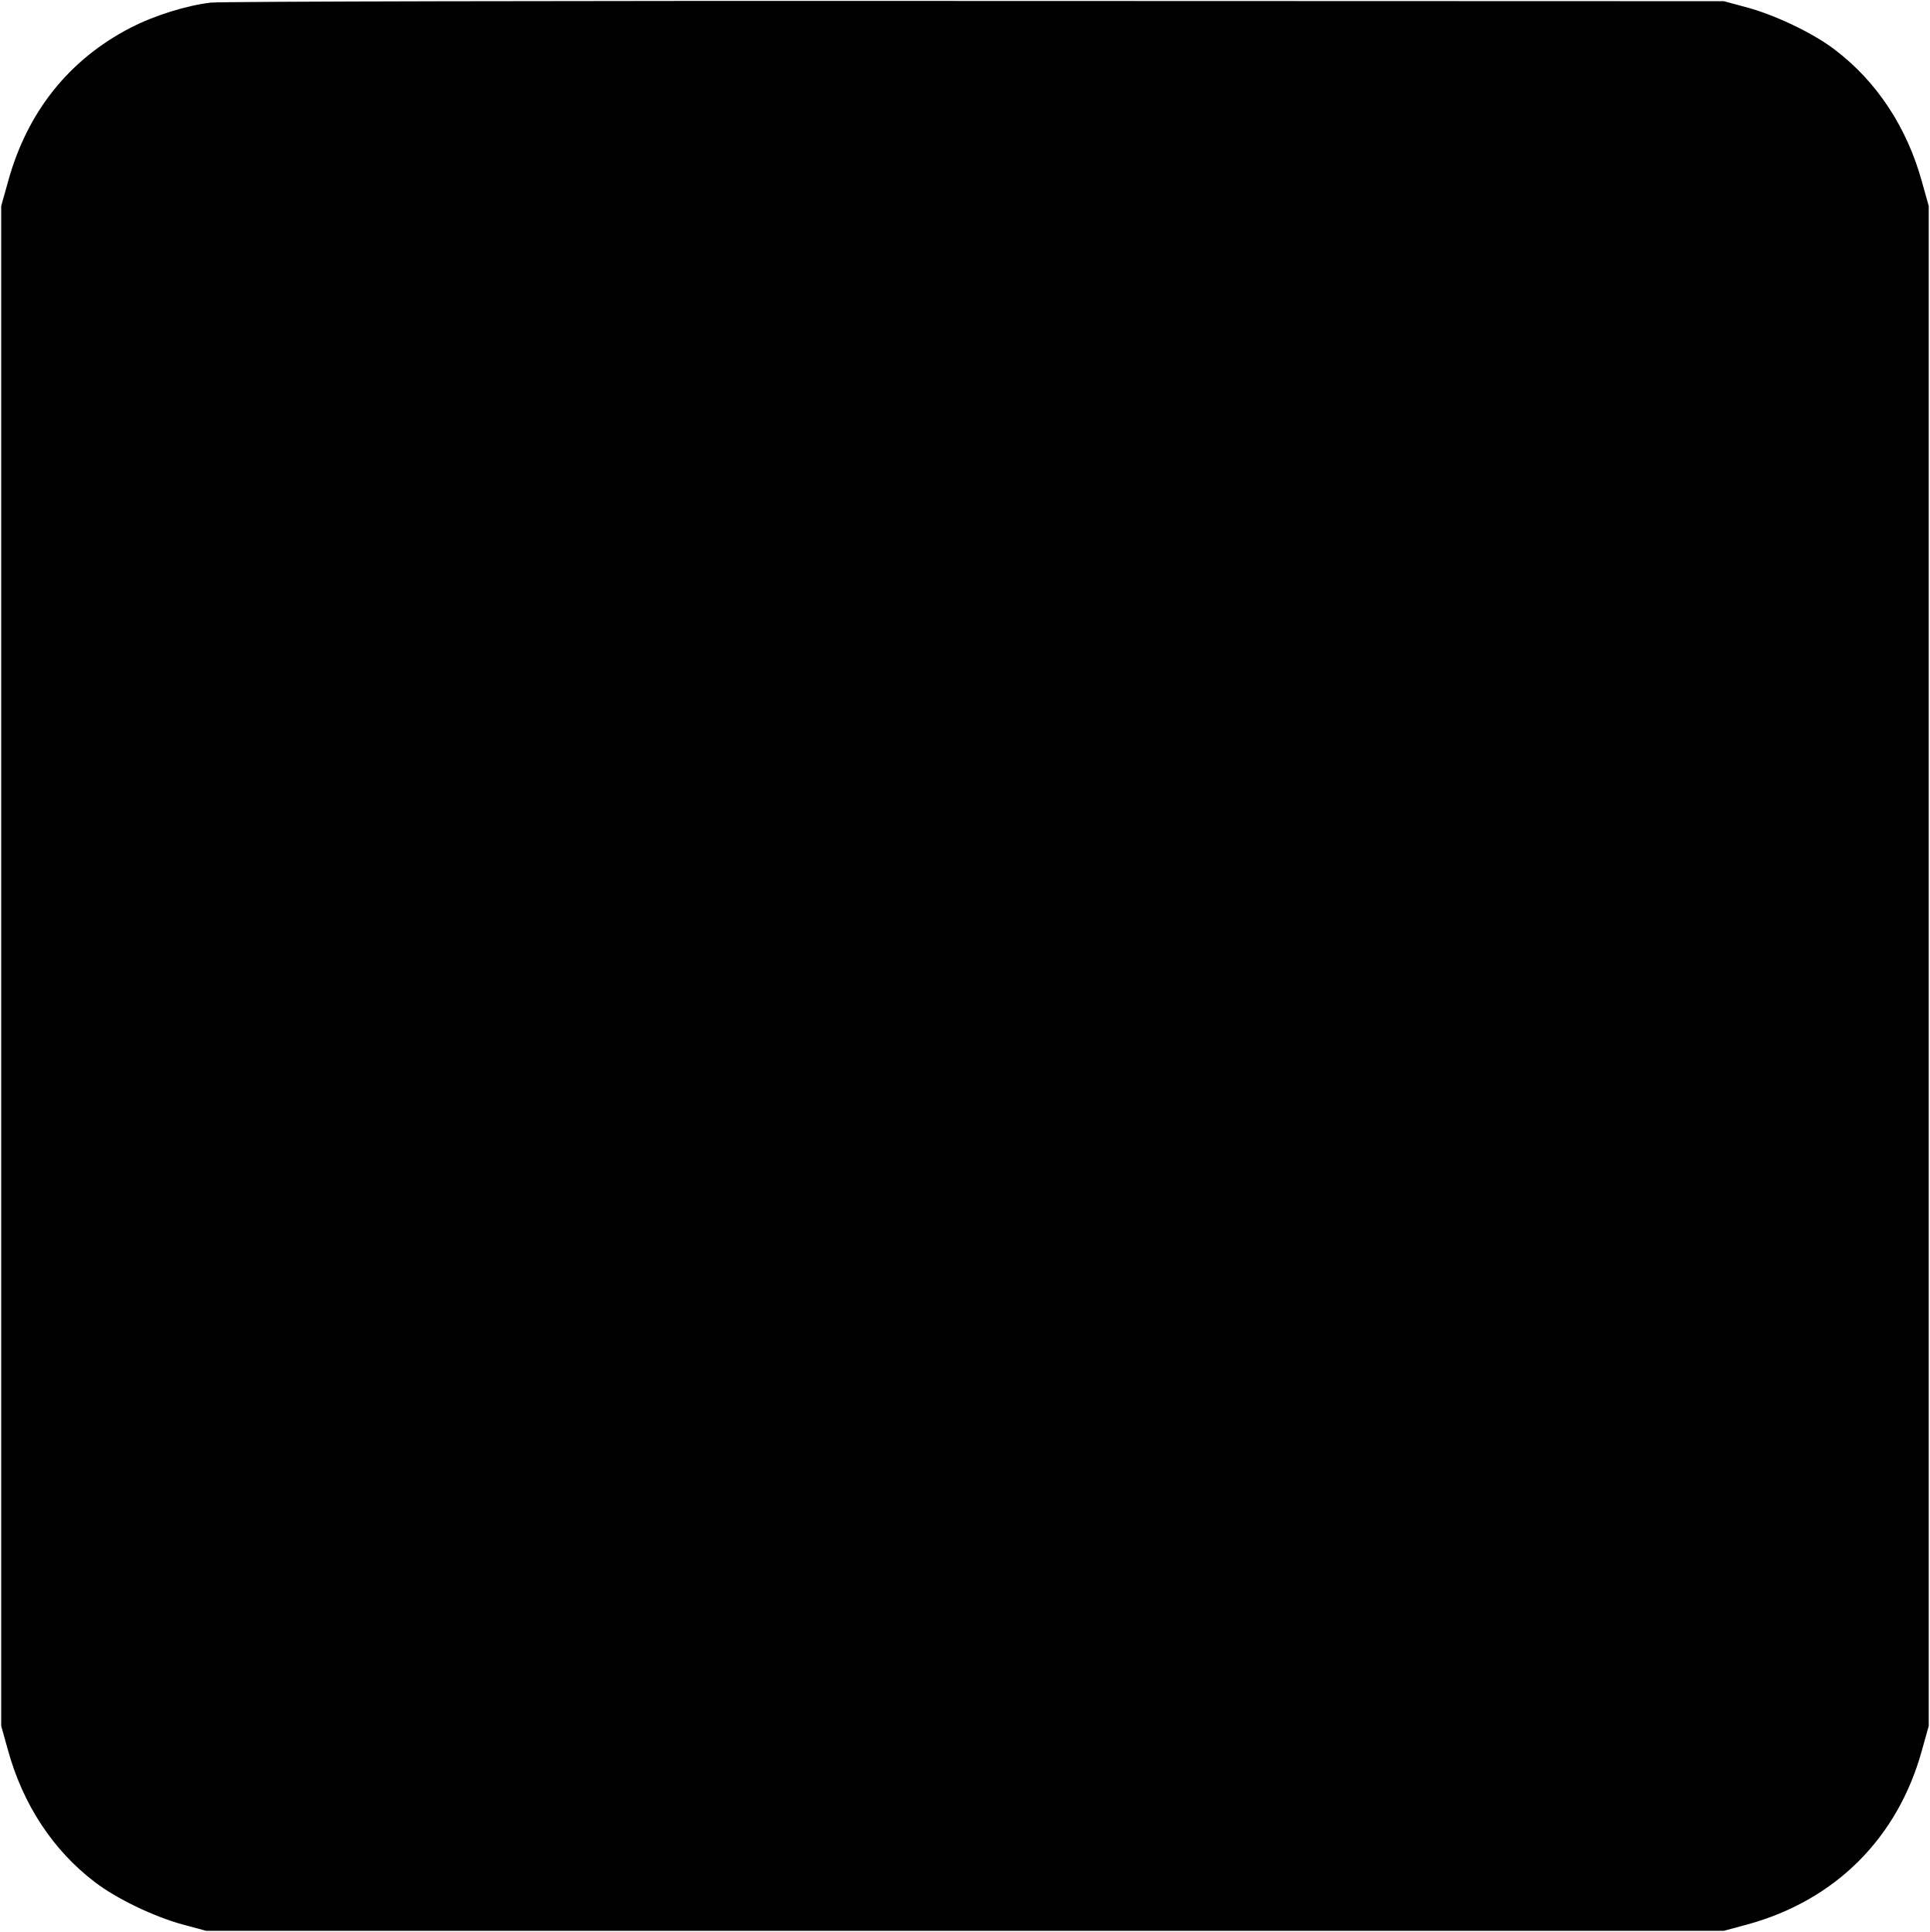
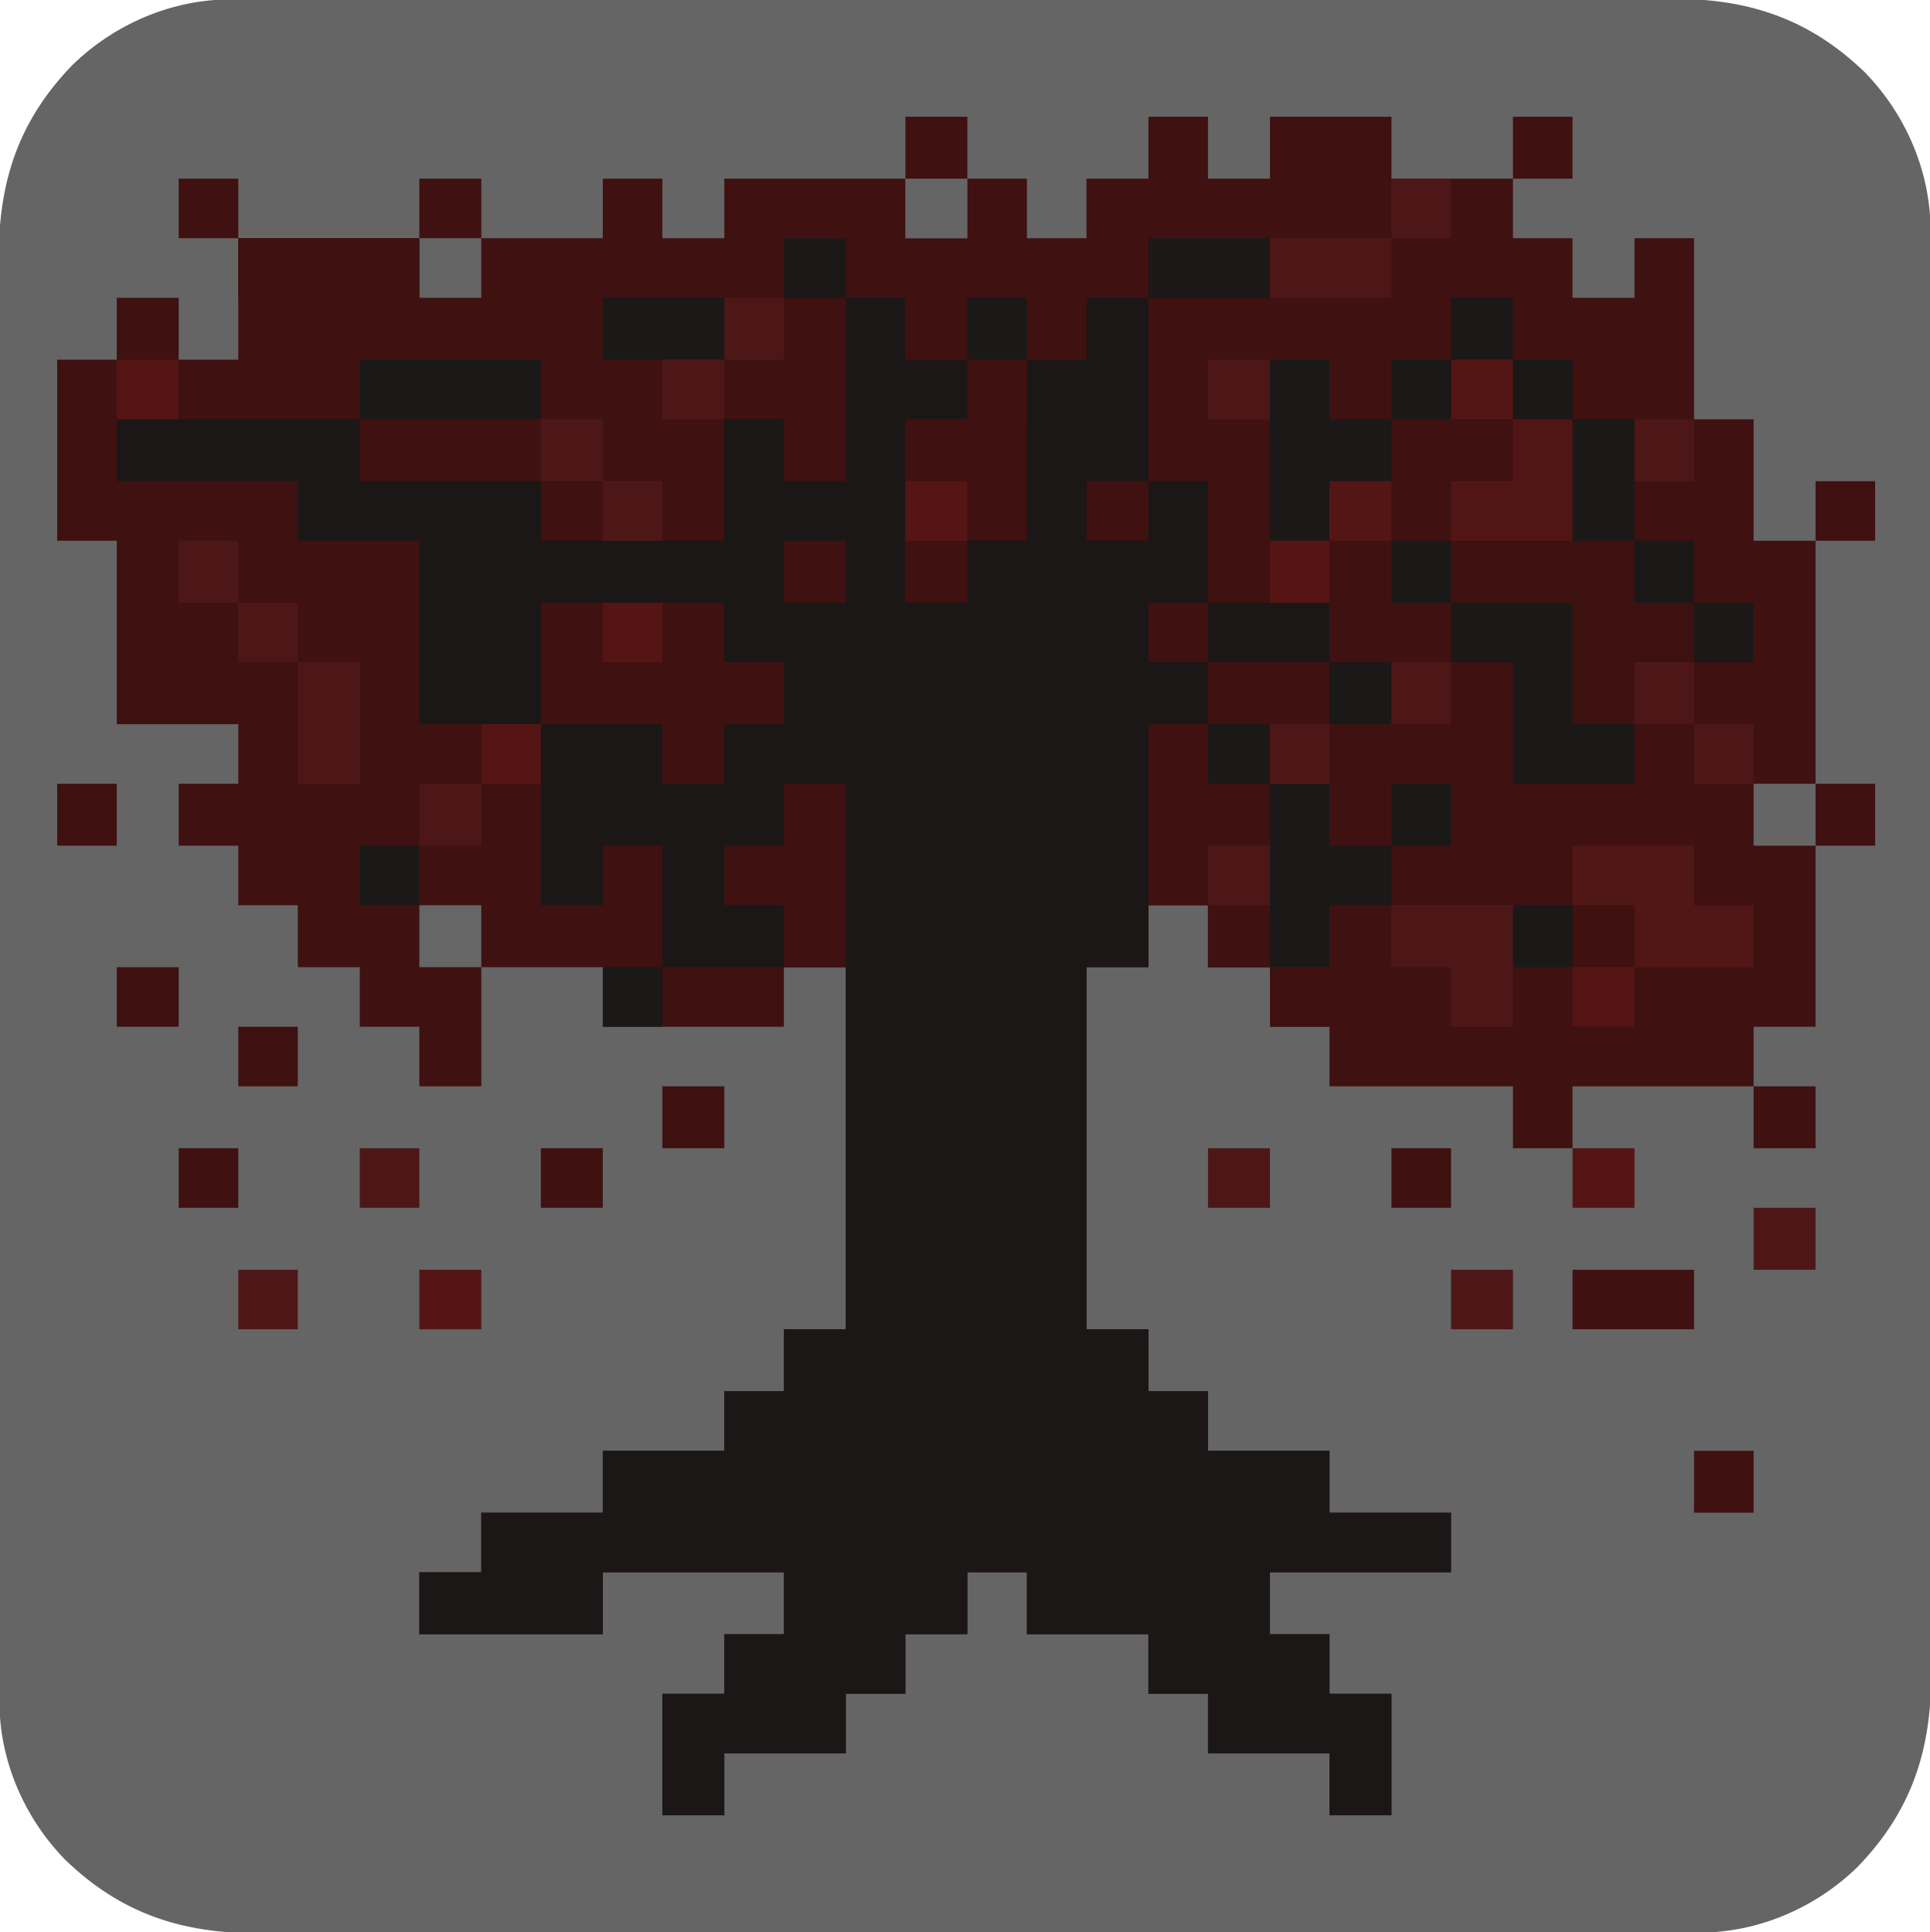
- <svg xmlns="http://www.w3.org/2000/svg" version="1.0" width="810pt" height="811pt" viewBox="0 0 810 811" preserveAspectRatio="xMidYMid meet">
-   <g transform="translate(0,811) scale(0.1,-0.1)" fill="#000000" stroke="none">
-     <path d="M885 8099 c-103 -12 -237 -54 -336 -105 -260 -134 -436 -355 -516 -649 l-28 -100 0 -3190 0 -3190 28 -100 c63 -230 190 -423 367 -557 89 -68 245 -143 365 -176 l100 -27 3185 0 3185 0 100 27 c368 101 631 363 732 733 l28 100 0 3190 0 3190 -28 100 c-63 230 -190 423 -367 557 -89 68 -245 143 -365 176 l-100 27 -3140 1 c-1727 1 -3171 -2 -3210 -7z" />
-   </g>
+ <svg xmlns="http://www.w3.org/2000/svg" version="1.1" width="810" height="811">
+   <path d="M0 0 C1.084 -0.004 2.167 -0.007 3.284 -0.011 C6.91 -0.02 10.536 -0.015 14.162 -0.01 C16.79 -0.014 19.418 -0.018 22.047 -0.024 C27.758 -0.034 33.47 -0.037 39.182 -0.035 C47.676 -0.032 56.17 -0.04 64.664 -0.051 C80.719 -0.07 96.774 -0.076 112.829 -0.077 C125.23 -0.078 137.631 -0.082 150.032 -0.088 C153.603 -0.09 157.174 -0.092 160.746 -0.094 C161.633 -0.094 162.521 -0.094 163.436 -0.095 C188.407 -0.107 213.378 -0.115 238.348 -0.114 C239.29 -0.114 240.231 -0.114 241.201 -0.114 C245.971 -0.114 250.742 -0.114 255.512 -0.114 C256.934 -0.114 256.934 -0.114 258.384 -0.113 C260.299 -0.113 262.215 -0.113 264.131 -0.113 C293.933 -0.112 323.735 -0.127 353.537 -0.154 C387.03 -0.185 420.524 -0.202 454.017 -0.2 C457.591 -0.2 461.164 -0.2 464.737 -0.2 C465.617 -0.2 466.497 -0.2 467.404 -0.2 C481.546 -0.2 495.689 -0.213 509.831 -0.23 C524.053 -0.247 538.274 -0.249 552.495 -0.236 C560.937 -0.228 569.378 -0.232 577.82 -0.252 C583.468 -0.264 589.116 -0.261 594.764 -0.247 C597.976 -0.239 601.188 -0.24 604.4 -0.254 C636.448 -0.385 662.152 7.978 685.541 30.632 C702.857 48.386 713.213 72.599 713.11 97.42 C713.114 98.505 713.117 99.59 713.121 100.709 C713.13 104.341 713.125 107.972 713.121 111.604 C713.124 114.237 713.129 116.869 713.134 119.501 C713.145 125.222 713.147 130.943 713.145 136.663 C713.142 145.171 713.151 153.678 713.161 162.186 C713.18 178.266 713.186 194.347 713.187 210.427 C713.188 222.847 713.192 235.268 713.199 247.688 C713.2 251.265 713.202 254.842 713.204 258.419 C713.205 259.753 713.205 259.753 713.205 261.113 C713.218 286.124 713.226 311.134 713.225 336.144 C713.225 337.086 713.225 338.029 713.225 339 C713.224 343.779 713.224 348.557 713.224 353.335 C713.224 354.758 713.224 354.758 713.224 356.21 C713.224 358.129 713.224 360.048 713.224 361.967 C713.222 391.816 713.237 421.665 713.265 451.514 C713.295 485.06 713.313 518.606 713.311 552.152 C713.311 555.731 713.311 559.31 713.311 562.889 C713.31 564.211 713.31 564.211 713.31 565.56 C713.31 579.725 713.323 593.89 713.34 608.054 C713.357 622.298 713.359 636.542 713.346 650.785 C713.339 659.24 713.342 667.695 713.362 676.15 C713.374 681.807 713.371 687.464 713.357 693.121 C713.349 696.338 713.35 699.555 713.364 702.772 C713.495 734.835 705.144 760.544 682.478 783.945 C664.73 801.255 640.52 811.617 615.706 811.515 C614.623 811.518 613.539 811.522 612.423 811.525 C608.796 811.534 605.17 811.53 601.544 811.525 C598.916 811.528 596.288 811.533 593.66 811.538 C587.948 811.549 582.236 811.552 576.524 811.55 C568.03 811.546 559.536 811.555 551.042 811.565 C534.987 811.585 518.932 811.59 502.877 811.591 C490.476 811.592 478.075 811.596 465.674 811.603 C462.103 811.605 458.532 811.606 454.961 811.608 C454.073 811.609 453.185 811.609 452.27 811.609 C427.299 811.622 402.329 811.63 377.358 811.629 C376.417 811.629 375.475 811.629 374.506 811.629 C369.735 811.629 364.964 811.628 360.194 811.628 C358.773 811.628 358.773 811.628 357.323 811.628 C355.407 811.628 353.491 811.628 351.575 811.628 C321.773 811.627 291.971 811.642 262.169 811.669 C228.676 811.7 195.182 811.717 161.689 811.715 C158.116 811.715 154.542 811.715 150.969 811.715 C150.089 811.715 149.209 811.715 148.303 811.715 C134.16 811.715 120.017 811.727 105.875 811.745 C91.654 811.761 77.432 811.763 63.211 811.75 C54.77 811.743 46.328 811.747 37.887 811.766 C32.239 811.778 26.59 811.776 20.942 811.761 C17.73 811.754 14.519 811.754 11.307 811.768 C-20.742 811.899 -46.446 803.536 -69.834 780.882 C-87.151 763.128 -97.507 738.916 -97.404 714.095 C-97.408 713.009 -97.411 711.924 -97.415 710.806 C-97.424 707.174 -97.419 703.542 -97.414 699.91 C-97.418 697.278 -97.423 694.646 -97.428 692.013 C-97.438 686.293 -97.441 680.572 -97.439 674.851 C-97.436 666.344 -97.444 657.836 -97.455 649.329 C-97.474 633.248 -97.48 617.168 -97.481 601.088 C-97.482 588.667 -97.486 576.247 -97.492 563.826 C-97.494 560.249 -97.496 556.673 -97.498 553.096 C-97.498 552.206 -97.499 551.317 -97.499 550.401 C-97.511 525.391 -97.519 500.381 -97.518 475.371 C-97.518 474.428 -97.518 473.485 -97.518 472.514 C-97.518 467.736 -97.518 462.958 -97.518 458.18 C-97.518 456.756 -97.518 456.756 -97.518 455.304 C-97.518 453.385 -97.517 451.466 -97.517 449.547 C-97.516 419.698 -97.531 389.85 -97.558 360.001 C-97.589 326.454 -97.606 292.908 -97.605 259.362 C-97.604 255.783 -97.604 252.204 -97.604 248.625 C-97.604 247.744 -97.604 246.863 -97.604 245.955 C-97.604 231.79 -97.617 217.625 -97.634 203.46 C-97.651 189.216 -97.653 174.973 -97.64 160.729 C-97.633 152.274 -97.636 143.82 -97.656 135.365 C-97.668 129.708 -97.665 124.051 -97.651 118.393 C-97.643 115.176 -97.644 111.96 -97.658 108.743 C-97.789 76.68 -89.438 50.971 -66.772 27.57 C-49.024 10.26 -24.814 -0.103 0 0 Z " fill="#656565" transform="translate(97.14687,-0.2572689)" />
+   <path d="M0 0 C8.25 0 16.5 0 25 0 C25 8.58 25 17.16 25 26 C33.58 26 42.16 26 51 26 C51 17.42 51 8.84 51 0 C67.83 0 84.66 0 102 0 C102 8.58 102 17.16 102 26 C118.83 26 135.66 26 153 26 C153 34.25 153 42.5 153 51 C161.25 51 169.5 51 178 51 C178 59.25 178 67.5 178 76 C186.58 76 195.16 76 204 76 C204 67.75 204 59.5 204 51 C212.25 51 220.5 51 229 51 C229 76.08 229 101.16 229 127 C237.25 127 245.5 127 254 127 C254 143.83 254 160.66 254 178 C262.58 178 271.16 178 280 178 C280 211.66 280 245.32 280 280 C271.42 280 262.84 280 254 280 C254 288.58 254 297.16 254 306 C262.58 306 271.16 306 280 306 C280 331.08 280 356.16 280 382 C271.42 382 262.84 382 254 382 C254 390.25 254 398.5 254 407 C228.92 407 203.84 407 178 407 C178 415.58 178 424.16 178 433 C169.75 433 161.5 433 153 433 C153 424.42 153 415.84 153 407 C127.59 407 102.18 407 76 407 C76 398.75 76 390.5 76 382 C67.75 382 59.5 382 51 382 C51 373.75 51 365.5 51 357 C42.42 357 33.84 357 25 357 C25 348.42 25 339.84 25 331 C16.75 331 8.5 331 0 331 C0 339.58 0 348.16 0 357 C-8.58 357 -17.16 357 -26 357 C-26 407.16 -26 457.32 -26 509 C-17.42 509 -8.84 509 0 509 C0 517.58 0 526.16 0 535 C8.25 535 16.5 535 25 535 C25 543.25 25 551.5 25 560 C41.83 560 58.66 560 76 560 C76 568.58 76 577.16 76 586 C92.83 586 109.66 586 127 586 C127 594.25 127 602.5 127 611 C101.92 611 76.84 611 51 611 C51 619.58 51 628.16 51 637 C59.25 637 67.5 637 76 637 C76 645.25 76 653.5 76 662 C84.58 662 93.16 662 102 662 C102 678.83 102 695.66 102 713 C93.42 713 84.84 713 76 713 C76 704.42 76 695.84 76 687 C59.17 687 42.34 687 25 687 C25 678.75 25 670.5 25 662 C16.75 662 8.5 662 0 662 C0 653.75 0 645.5 0 637 C-16.83 637 -33.66 637 -51 637 C-51 628.42 -51 619.84 -51 611 C-59.25 611 -67.5 611 -76 611 C-76 619.58 -76 628.16 -76 637 C-84.58 637 -93.16 637 -102 637 C-102 645.25 -102 653.5 -102 662 C-110.25 662 -118.5 662 -127 662 C-127 670.25 -127 678.5 -127 687 C-143.83 687 -160.66 687 -178 687 C-178 695.58 -178 704.16 -178 713 C-186.58 713 -195.16 713 -204 713 C-204 696.17 -204 679.34 -204 662 C-195.42 662 -186.84 662 -178 662 C-178 653.75 -178 645.5 -178 637 C-169.75 637 -161.5 637 -153 637 C-153 628.42 -153 619.84 -153 611 C-178.08 611 -203.16 611 -229 611 C-229 619.58 -229 628.16 -229 637 C-254.41 637 -279.82 637 -306 637 C-306 628.42 -306 619.84 -306 611 C-297.42 611 -288.84 611 -280 611 C-280 602.75 -280 594.5 -280 586 C-263.17 586 -246.34 586 -229 586 C-229 577.42 -229 568.84 -229 560 C-212.17 560 -195.34 560 -178 560 C-178 551.75 -178 543.5 -178 535 C-169.75 535 -161.5 535 -153 535 C-153 526.42 -153 517.84 -153 509 C-144.42 509 -135.84 509 -127 509 C-127 458.84 -127 408.68 -127 357 C-135.58 357 -144.16 357 -153 357 C-153 365.25 -153 373.5 -153 382 C-178.08 382 -203.16 382 -229 382 C-229 373.75 -229 365.5 -229 357 C-245.83 357 -262.66 357 -280 357 C-280 373.5 -280 390 -280 407 C-288.58 407 -297.16 407 -306 407 C-306 398.75 -306 390.5 -306 382 C-314.25 382 -322.5 382 -331 382 C-331 373.75 -331 365.5 -331 357 C-339.58 357 -348.16 357 -357 357 C-357 348.42 -357 339.84 -357 331 C-365.25 331 -373.5 331 -382 331 C-382 322.75 -382 314.5 -382 306 C-390.25 306 -398.5 306 -407 306 C-407 297.42 -407 288.84 -407 280 C-398.75 280 -390.5 280 -382 280 C-382 271.75 -382 263.5 -382 255 C-398.83 255 -415.66 255 -433 255 C-433 229.59 -433 204.18 -433 178 C-441.25 178 -449.5 178 -458 178 C-458 152.92 -458 127.84 -458 102 C-449.75 102 -441.5 102 -433 102 C-433 93.42 -433 84.84 -433 76 C-424.42 76 -415.84 76 -407 76 C-407 84.58 -407 93.16 -407 102 C-398.75 102 -390.5 102 -382 102 C-382 85.17 -382 68.34 -382 51 C-356.92 51 -331.84 51 -306 51 C-306 59.25 -306 67.5 -306 76 C-297.42 76 -288.84 76 -280 76 C-280 67.75 -280 59.5 -280 51 C-263.17 51 -246.34 51 -229 51 C-229 42.75 -229 34.5 -229 26 C-220.75 26 -212.5 26 -204 26 C-204 34.25 -204 42.5 -204 51 C-195.42 51 -186.84 51 -178 51 C-178 42.75 -178 34.5 -178 26 C-152.92 26 -127.84 26 -102 26 C-102 34.25 -102 42.5 -102 51 C-93.42 51 -84.84 51 -76 51 C-76 42.75 -76 34.5 -76 26 C-67.75 26 -59.5 26 -51 26 C-51 34.25 -51 42.5 -51 51 C-42.75 51 -34.5 51 -26 51 C-26 42.75 -26 34.5 -26 26 C-17.42 26 -8.84 26 0 26 C0 17.42 0 8.84 0 0 Z " fill="#3F1111" transform="translate(482,49)" />
+   <path d="M0 0 C8.25 0 16.5 0 25 0 C25 8.58 25 17.16 25 26 C33.58 26 42.16 26 51 26 C51 34.25 51 42.5 51 51 C42.42 51 33.84 51 25 51 C25 76.41 25 101.82 25 128 C33.58 128 42.16 128 51 128 C51 119.42 51 110.84 51 102 C59.25 102 67.5 102 76 102 C76 76.92 76 51.84 76 26 C84.25 26 92.5 26 101 26 C101 17.42 101 8.84 101 0 C109.58 0 118.16 0 127 0 C127 25.41 127 50.82 127 77 C135.25 77 143.5 77 152 77 C152 93.83 152 110.66 152 128 C168.83 128 185.66 128 203 128 C203 136.25 203 144.5 203 153 C186.17 153 169.34 153 152 153 C152 161.58 152 170.16 152 179 C143.75 179 135.5 179 127 179 C127 212.66 127 246.32 127 281 C118.42 281 109.84 281 101 281 C101 331.16 101 381.32 101 433 C109.58 433 118.16 433 127 433 C127 441.58 127 450.16 127 459 C135.25 459 143.5 459 152 459 C152 467.25 152 475.5 152 484 C168.83 484 185.66 484 203 484 C203 492.58 203 501.16 203 510 C219.83 510 236.66 510 254 510 C254 518.25 254 526.5 254 535 C228.92 535 203.84 535 178 535 C178 543.58 178 552.16 178 561 C186.25 561 194.5 561 203 561 C203 569.25 203 577.5 203 586 C211.58 586 220.16 586 229 586 C229 602.83 229 619.66 229 637 C220.42 637 211.84 637 203 637 C203 628.42 203 619.84 203 611 C186.17 611 169.34 611 152 611 C152 602.75 152 594.5 152 586 C143.75 586 135.5 586 127 586 C127 577.75 127 569.5 127 561 C110.17 561 93.34 561 76 561 C76 552.42 76 543.84 76 535 C67.75 535 59.5 535 51 535 C51 543.58 51 552.16 51 561 C42.42 561 33.84 561 25 561 C25 569.25 25 577.5 25 586 C16.75 586 8.5 586 0 586 C0 594.25 0 602.5 0 611 C-16.83 611 -33.66 611 -51 611 C-51 619.58 -51 628.16 -51 637 C-59.58 637 -68.16 637 -77 637 C-77 620.17 -77 603.34 -77 586 C-68.42 586 -59.84 586 -51 586 C-51 577.75 -51 569.5 -51 561 C-42.75 561 -34.5 561 -26 561 C-26 552.42 -26 543.84 -26 535 C-51.08 535 -76.16 535 -102 535 C-102 543.58 -102 552.16 -102 561 C-127.41 561 -152.82 561 -179 561 C-179 552.42 -179 543.84 -179 535 C-170.42 535 -161.84 535 -153 535 C-153 526.75 -153 518.5 -153 510 C-136.17 510 -119.34 510 -102 510 C-102 501.42 -102 492.84 -102 484 C-85.17 484 -68.34 484 -51 484 C-51 475.75 -51 467.5 -51 459 C-42.75 459 -34.5 459 -26 459 C-26 450.42 -26 441.84 -26 433 C-17.42 433 -8.84 433 0 433 C0 382.84 0 332.68 0 281 C-25.41 281 -50.82 281 -77 281 C-77 264.17 -77 247.34 -77 230 C-85.25 230 -93.5 230 -102 230 C-102 238.25 -102 246.5 -102 255 C-110.58 255 -119.16 255 -128 255 C-128 229.92 -128 204.84 -128 179 C-144.83 179 -161.66 179 -179 179 C-179 153.59 -179 128.18 -179 102 C-195.83 102 -212.66 102 -230 102 C-230 93.75 -230 85.5 -230 77 C-255.08 77 -280.16 77 -306 77 C-306 68.42 -306 59.84 -306 51 C-272.34 51 -238.68 51 -204 51 C-204 59.58 -204 68.16 -204 77 C-178.92 77 -153.84 77 -128 77 C-128 85.25 -128 93.5 -128 102 C-102.59 102 -77.18 102 -51 102 C-51 85.17 -51 68.34 -51 51 C-42.75 51 -34.5 51 -26 51 C-26 59.58 -26 68.16 -26 77 C-17.42 77 -8.84 77 0 77 C0 51.59 0 26.18 0 0 Z " fill="#1B1717" transform="translate(355,125)" />
+   <path d="M0 0 C8.58 0 17.16 0 26 0 C26 16.83 26 33.66 26 51 C34.25 51 42.5 51 51 51 C51 67.83 51 84.66 51 102 C42.75 102 34.5 102 26 102 C26 118.83 26 135.66 26 153 C9.17 153 -7.66 153 -25 153 C-25 136.17 -25 119.34 -25 102 C-33.58 102 -42.16 102 -51 102 C-51 93.75 -51 85.5 -51 77 C-59.25 77 -67.5 77 -76 77 C-76 68.42 -76 59.84 -76 51 C-50.92 51 -25.84 51 0 51 C0 34.17 0 17.34 0 0 Z " fill="#3E1111" transform="translate(660,176)" />
+   <path d="M0 0 C16.83 0 33.66 0 51 0 C51 8.25 51 16.5 51 25 C59.25 25 67.5 25 76 25 C76 33.58 76 42.16 76 51 C84.58 51 93.16 51 102 51 C102 59.25 102 67.5 102 76 C93.42 76 84.84 76 76 76 C76 84.58 76 93.16 76 102 C59.17 102 42.34 102 25 102 C25 93.42 25 84.84 25 76 C16.75 76 8.5 76 0 76 C0 50.92 0 25.84 0 0 Z " fill="#3F1111" transform="translate(482,304)" />
+   <path d="M0 0 C25.41 0 50.82 0 77 0 C77 8.25 77 16.5 77 25 C85.25 25 93.5 25 102 25 C102 33.58 102 42.16 102 51 C93.75 51 85.5 51 77 51 C77 59.25 77 67.5 77 76 C68.42 76 59.84 76 51 76 C51 67.75 51 59.5 51 51 C34.17 51 17.34 51 0 51 C0 34.17 0 17.34 0 0 Z " fill="#3F1111" transform="translate(227,253)" />
+   <path d="M0 0 C16.83 0 33.66 0 51 0 C51 16.83 51 33.66 51 51 C59.58 51 68.16 51 77 51 C77 59.25 77 67.5 77 76 C60.17 76 43.34 76 26 76 C26 59.17 26 42.34 26 25 C17.42 25 8.84 25 0 25 C0 16.75 0 8.5 0 0 Z " fill="#1B1818" transform="translate(609,253)" />
+   <path d="M0 0 C8.58 0 17.16 0 26 0 C26 25.41 26 50.82 26 77 C17.42 77 8.84 77 0 77 C0 68.42 0 59.84 0 51 C-8.25 51 -16.5 51 -25 51 C-25 42.75 -25 34.5 -25 26 C-16.75 26 -8.5 26 0 26 C0 17.42 0 8.84 0 0 Z " fill="#3F1111" transform="translate(329,329)" />
+   <path d="M0 0 C8.25 0 16.5 0 25 0 C25 8.25 25 16.5 25 25 C33.58 25 42.16 25 51 25 C51 33.58 51 42.16 51 51 C42.42 51 33.84 51 25 51 C25 59.25 25 67.5 25 76 C16.75 76 8.5 76 0 76 C0 50.92 0 25.84 0 0 Z " fill="#1B1818" transform="translate(533,151)" />
+   <path d="M0 0 C16.83 0 33.66 0 51 0 C51 8.25 51 16.5 51 25 C59.25 25 67.5 25 76 25 C76 33.58 76 42.16 76 51 C59.5 51 43 51 26 51 C26 42.42 26 33.84 26 25 C17.42 25 8.84 25 0 25 C0 16.75 0 8.5 0 0 Z " fill="#511616" transform="translate(660,355)" />
+   <path d="M0 0 C8.25 0 16.5 0 25 0 C25 8.58 25 17.16 25 26 C33.58 26 42.16 26 51 26 C51 34.25 51 42.5 51 51 C42.42 51 33.84 51 25 51 C25 59.58 25 68.16 25 77 C16.75 77 8.5 77 0 77 C0 51.59 0 26.18 0 0 Z " fill="#1B1818" transform="translate(533,329)" />
+   <path d="M0 0 C16.83 0 33.66 0 51 0 C51 16.83 51 33.66 51 51 C42.42 51 33.84 51 25 51 C25 42.75 25 34.5 25 26 C16.75 26 8.5 26 0 26 C0 17.42 0 8.84 0 0 Z " fill="#4E1717" transform="translate(584,380)" />
+   <path d="M0 0 C8.25 0 16.5 0 25 0 C25 16.83 25 33.66 25 51 C8.17 51 -8.66 51 -26 51 C-26 42.75 -26 34.5 -26 26 C-17.42 26 -8.84 26 0 26 C0 17.42 0 8.84 0 0 Z " fill="#521515" transform="translate(635,176)" />
+   <path d="M0 0 C25.08 0 50.16 0 76 0 C76 8.25 76 16.5 76 25 C50.92 25 25.84 25 0 25 C0 16.75 0 8.5 0 0 Z " fill="#1B1818" transform="translate(151,151)" />
+   <path d="M0 0 C25.08 0 50.16 0 76 0 C76 8.25 76 16.5 76 25 C50.92 25 25.84 25 0 25 C0 16.75 0 8.5 0 0 Z " fill="#3F1111" transform="translate(100,100)" />
+   <path d="M0 0 C8.58 0 17.16 0 26 0 C26 16.83 26 33.66 26 51 C17.42 51 8.84 51 0 51 C0 34.17 0 17.34 0 0 Z " fill="#3F1111" transform="translate(507,355)" />
+   <path d="M0 0 C8.58 0 17.16 0 26 0 C26 16.83 26 33.66 26 51 C17.42 51 8.84 51 0 51 C0 34.17 0 17.34 0 0 Z " fill="#4E1717" transform="translate(125,278)" />
+   <path d="M0 0 C8.58 0 17.16 0 26 0 C26 16.83 26 33.66 26 51 C17.42 51 8.84 51 0 51 C0 34.17 0 17.34 0 0 Z " fill="#1B1818" transform="translate(660,176)" />
+   <path d="M0 0 C16.83 0 33.66 0 51 0 C51 8.58 51 17.16 51 26 C34.17 26 17.34 26 0 26 C0 17.42 0 8.84 0 0 Z " fill="#1B1818" transform="translate(253,125)" />
+   <path d="M0 0 C8.58 0 17.16 0 26 0 C26 16.83 26 33.66 26 51 C17.42 51 8.84 51 0 51 C0 34.17 0 17.34 0 0 Z " fill="#3F1111" transform="translate(380,49)" />
+   <path d="M0 0 C16.83 0 33.66 0 51 0 C51 8.25 51 16.5 51 25 C34.17 25 17.34 25 0 25 C0 16.75 0 8.5 0 0 Z " fill="#3F1111" transform="translate(660,533)" />
+   <path d="M0 0 C16.83 0 33.66 0 51 0 C51 8.25 51 16.5 51 25 C34.17 25 17.34 25 0 25 C0 16.75 0 8.5 0 0 Z " fill="#4D1717" transform="translate(533,100)" />
+   <path d="M0 0 C16.83 0 33.66 0 51 0 C51 8.25 51 16.5 51 25 C34.17 25 17.34 25 0 25 C0 16.75 0 8.5 0 0 Z " fill="#1B1818" transform="translate(482,100)" />
+   <path d="M0 0 C8.58 0 17.16 0 26 0 C26 8.58 26 17.16 26 26 C17.42 26 8.84 26 0 26 C0 17.42 0 8.84 0 0 Z " fill="#4E1717" transform="translate(736,507)" />
+   <path d="M0 0 C8.58 0 17.16 0 26 0 C26 8.58 26 17.16 26 26 C17.42 26 8.84 26 0 26 C0 17.42 0 8.84 0 0 Z " fill="#3F1111" transform="translate(736,456)" />
+   <path d="M0 0 C8.58 0 17.16 0 26 0 C26 8.58 26 17.16 26 26 C17.42 26 8.84 26 0 26 C0 17.42 0 8.84 0 0 Z " fill="#3F1111" transform="translate(278,456)" />
+   <path d="M0 0 C8.58 0 17.16 0 26 0 C26 8.58 26 17.16 26 26 C17.42 26 8.84 26 0 26 C0 17.42 0 8.84 0 0 Z " fill="#666666" transform="translate(176,380)" />
+   <path d="M0 0 C8.58 0 17.16 0 26 0 C26 8.58 26 17.16 26 26 C17.42 26 8.84 26 0 26 C0 17.42 0 8.84 0 0 Z " fill="#4E1717" transform="translate(176,329)" />
+   <path d="M0 0 C8.58 0 17.16 0 26 0 C26 8.58 26 17.16 26 26 C17.42 26 8.84 26 0 26 C0 17.42 0 8.84 0 0 Z " fill="#1B1818" transform="translate(558,278)" />
+   <path d="M0 0 C8.58 0 17.16 0 26 0 C26 8.58 26 17.16 26 26 C17.42 26 8.84 26 0 26 C0 17.42 0 8.84 0 0 Z " fill="#3F1111" transform="translate(329,227)" />
+   <path d="M0 0 C8.58 0 17.16 0 26 0 C26 8.58 26 17.16 26 26 C17.42 26 8.84 26 0 26 C0 17.42 0 8.84 0 0 Z " fill="#4E1717" transform="translate(227,176)" />
+   <path d="M0 0 C8.58 0 17.16 0 26 0 C26 8.58 26 17.16 26 26 C17.42 26 8.84 26 0 26 C0 17.42 0 8.84 0 0 Z " fill="#1B1818" transform="translate(609,125)" />
+   <path d="M0 0 C8.25 0 16.5 0 25 0 C25 8.58 25 17.16 25 26 C16.75 26 8.5 26 0 26 C0 17.42 0 8.84 0 0 Z " fill="#3F1111" transform="translate(711,609)" />
+   <path d="M0 0 C8.58 0 17.16 0 26 0 C26 8.25 26 16.5 26 25 C17.42 25 8.84 25 0 25 C0 16.75 0 8.5 0 0 Z " fill="#4E1717" transform="translate(609,533)" />
+   <path d="M0 0 C8.58 0 17.16 0 26 0 C26 8.25 26 16.5 26 25 C17.42 25 8.84 25 0 25 C0 16.75 0 8.5 0 0 Z " fill="#551515" transform="translate(176,533)" />
+   <path d="M0 0 C8.58 0 17.16 0 26 0 C26 8.25 26 16.5 26 25 C17.42 25 8.84 25 0 25 C0 16.75 0 8.5 0 0 Z " fill="#551515" transform="translate(660,482)" />
+   <path d="M0 0 C8.58 0 17.16 0 26 0 C26 8.25 26 16.5 26 25 C17.42 25 8.84 25 0 25 C0 16.75 0 8.5 0 0 Z " fill="#4E1717" transform="translate(507,482)" />
+   <path d="M0 0 C8.58 0 17.16 0 26 0 C26 8.25 26 16.5 26 25 C17.42 25 8.84 25 0 25 C0 16.75 0 8.5 0 0 Z " fill="#3F1111" transform="translate(227,482)" />
+   <path d="M0 0 C8.58 0 17.16 0 26 0 C26 8.25 26 16.5 26 25 C17.42 25 8.84 25 0 25 C0 16.75 0 8.5 0 0 Z " fill="#551515" transform="translate(660,406)" />
+   <path d="M0 0 C8.58 0 17.16 0 26 0 C26 8.25 26 16.5 26 25 C17.42 25 8.84 25 0 25 C0 16.75 0 8.5 0 0 Z " fill="#3F1111" transform="translate(49,406)" />
+   <path d="M0 0 C8.25 0 16.5 0 25 0 C25 8.58 25 17.16 25 26 C16.75 26 8.5 26 0 26 C0 17.42 0 8.84 0 0 Z " fill="#1B1818" transform="translate(635,380)" />
+   <path d="M0 0 C8.58 0 17.16 0 26 0 C26 8.25 26 16.5 26 25 C17.42 25 8.84 25 0 25 C0 16.75 0 8.5 0 0 Z " fill="#4E1717" transform="translate(507,355)" />
+   <path d="M0 0 C8.25 0 16.5 0 25 0 C25 8.58 25 17.16 25 26 C16.75 26 8.5 26 0 26 C0 17.42 0 8.84 0 0 Z " fill="#3F1111" transform="translate(762,329)" />
+   <path d="M0 0 C8.25 0 16.5 0 25 0 C25 8.58 25 17.16 25 26 C16.75 26 8.5 26 0 26 C0 17.42 0 8.84 0 0 Z " fill="#1B1818" transform="translate(584,329)" />
+   <path d="M0 0 C8.25 0 16.5 0 25 0 C25 8.58 25 17.16 25 26 C16.75 26 8.5 26 0 26 C0 17.42 0 8.84 0 0 Z " fill="#3F1111" transform="translate(24,329)" />
+   <path d="M0 0 C8.58 0 17.16 0 26 0 C26 8.25 26 16.5 26 25 C17.42 25 8.84 25 0 25 C0 16.75 0 8.5 0 0 Z " fill="#1B1818" transform="translate(507,304)" />
+   <path d="M0 0 C8.25 0 16.5 0 25 0 C25 8.58 25 17.16 25 26 C16.75 26 8.5 26 0 26 C0 17.42 0 8.84 0 0 Z " fill="#4E1717" transform="translate(686,278)" />
+   <path d="M0 0 C8.25 0 16.5 0 25 0 C25 8.58 25 17.16 25 26 C16.75 26 8.5 26 0 26 C0 17.42 0 8.84 0 0 Z " fill="#4D1717" transform="translate(584,278)" />
+   <path d="M0 0 C8.25 0 16.5 0 25 0 C25 8.58 25 17.16 25 26 C16.75 26 8.5 26 0 26 C0 17.42 0 8.84 0 0 Z " fill="#1B1818" transform="translate(686,227)" />
+   <path d="M0 0 C8.25 0 16.5 0 25 0 C25 8.58 25 17.16 25 26 C16.75 26 8.5 26 0 26 C0 17.42 0 8.84 0 0 Z " fill="#1B1818" transform="translate(584,227)" />
+   <path d="M0 0 C8.25 0 16.5 0 25 0 C25 8.58 25 17.16 25 26 C16.75 26 8.5 26 0 26 C0 17.42 0 8.84 0 0 Z " fill="#551515" transform="translate(533,227)" />
+   <path d="M0 0 C8.25 0 16.5 0 25 0 C25 8.58 25 17.16 25 26 C16.75 26 8.5 26 0 26 C0 17.42 0 8.84 0 0 Z " fill="#4E1717" transform="translate(75,227)" />
+   <path d="M0 0 C8.58 0 17.16 0 26 0 C26 8.25 26 16.5 26 25 C17.42 25 8.84 25 0 25 C0 16.75 0 8.5 0 0 Z " fill="#541515" transform="translate(558,202)" />
+   <path d="M0 0 C8.58 0 17.16 0 26 0 C26 8.25 26 16.5 26 25 C17.42 25 8.84 25 0 25 C0 16.75 0 8.5 0 0 Z " fill="#3F1111" transform="translate(456,202)" />
+   <path d="M0 0 C8.58 0 17.16 0 26 0 C26 8.25 26 16.5 26 25 C17.42 25 8.84 25 0 25 C0 16.75 0 8.5 0 0 Z " fill="#551515" transform="translate(380,202)" />
+   <path d="M0 0 C8.25 0 16.5 0 25 0 C25 8.58 25 17.16 25 26 C16.75 26 8.5 26 0 26 C0 17.42 0 8.84 0 0 Z " fill="#4D1717" transform="translate(686,176)" />
+   <path d="M0 0 C8.58 0 17.16 0 26 0 C26 8.25 26 16.5 26 25 C17.42 25 8.84 25 0 25 C0 16.75 0 8.5 0 0 Z " fill="#541515" transform="translate(609,151)" />
+   <path d="M0 0 C8.58 0 17.16 0 26 0 C26 8.25 26 16.5 26 25 C17.42 25 8.84 25 0 25 C0 16.75 0 8.5 0 0 Z " fill="#4E1717" transform="translate(507,151)" />
+   <path d="M0 0 C8.58 0 17.16 0 26 0 C26 8.25 26 16.5 26 25 C17.42 25 8.84 25 0 25 C0 16.75 0 8.5 0 0 Z " fill="#4E1717" transform="translate(278,151)" />
+   <path d="M0 0 C8.58 0 17.16 0 26 0 C26 8.25 26 16.5 26 25 C17.42 25 8.84 25 0 25 C0 16.75 0 8.5 0 0 Z " fill="#551515" transform="translate(49,151)" />
+   <path d="M0 0 C8.25 0 16.5 0 25 0 C25 8.58 25 17.16 25 26 C16.75 26 8.5 26 0 26 C0 17.42 0 8.84 0 0 Z " fill="#1B1818" transform="translate(406,125)" />
+   <path d="M0 0 C8.25 0 16.5 0 25 0 C25 8.58 25 17.16 25 26 C16.75 26 8.5 26 0 26 C0 17.42 0 8.84 0 0 Z " fill="#4E1717" transform="translate(304,125)" />
+   <path d="M0 0 C8.58 0 17.16 0 26 0 C26 8.25 26 16.5 26 25 C17.42 25 8.84 25 0 25 C0 16.75 0 8.5 0 0 Z " fill="#1B1818" transform="translate(329,100)" />
+   <path d="M0 0 C8.58 0 17.16 0 26 0 C26 8.25 26 16.5 26 25 C17.42 25 8.84 25 0 25 C0 16.75 0 8.5 0 0 Z " fill="#666565" transform="translate(380,75)" />
+   <path d="M0 0 C8.58 0 17.16 0 26 0 C26 8.25 26 16.5 26 25 C17.42 25 8.84 25 0 25 C0 16.75 0 8.5 0 0 Z " fill="#3F1111" transform="translate(176,75)" />
+   <path d="M0 0 C8.25 0 16.5 0 25 0 C25 8.58 25 17.16 25 26 C16.75 26 8.5 26 0 26 C0 17.42 0 8.84 0 0 Z " fill="#3F1111" transform="translate(635,49)" />
+   <path d="M0 0 C8.25 0 16.5 0 25 0 C25 8.25 25 16.5 25 25 C16.75 25 8.5 25 0 25 C0 16.75 0 8.5 0 0 Z " fill="#4E1717" transform="translate(100,533)" />
+   <path d="M0 0 C8.25 0 16.5 0 25 0 C25 8.25 25 16.5 25 25 C16.75 25 8.5 25 0 25 C0 16.75 0 8.5 0 0 Z " fill="#3F1111" transform="translate(584,482)" />
+   <path d="M0 0 C8.25 0 16.5 0 25 0 C25 8.25 25 16.5 25 25 C16.75 25 8.5 25 0 25 C0 16.75 0 8.5 0 0 Z " fill="#4E1717" transform="translate(151,482)" />
+   <path d="M0 0 C8.25 0 16.5 0 25 0 C25 8.25 25 16.5 25 25 C16.75 25 8.5 25 0 25 C0 16.75 0 8.5 0 0 Z " fill="#3F1111" transform="translate(75,482)" />
+   <path d="M0 0 C8.25 0 16.5 0 25 0 C25 8.25 25 16.5 25 25 C16.75 25 8.5 25 0 25 C0 16.75 0 8.5 0 0 Z " fill="#3F1111" transform="translate(100,431)" />
+   <path d="M0 0 C8.25 0 16.5 0 25 0 C25 8.25 25 16.5 25 25 C16.75 25 8.5 25 0 25 C0 16.75 0 8.5 0 0 Z " fill="#3F1111" transform="translate(533,406)" />
+   <path d="M0 0 C8.25 0 16.5 0 25 0 C25 8.25 25 16.5 25 25 C16.75 25 8.5 25 0 25 C0 16.75 0 8.5 0 0 Z " fill="#1B1818" transform="translate(253,406)" />
+   <path d="M0 0 C8.25 0 16.5 0 25 0 C25 8.25 25 16.5 25 25 C16.75 25 8.5 25 0 25 C0 16.75 0 8.5 0 0 Z " fill="#1B1818" transform="translate(151,355)" />
+   <path d="M0 0 C8.25 0 16.5 0 25 0 C25 8.25 25 16.5 25 25 C16.75 25 8.5 25 0 25 C0 16.75 0 8.5 0 0 Z " fill="#4E1717" transform="translate(711,304)" />
+   <path d="M0 0 C8.25 0 16.5 0 25 0 C25 8.25 25 16.5 25 25 C16.75 25 8.5 25 0 25 C0 16.75 0 8.5 0 0 Z " fill="#4D1717" transform="translate(533,304)" />
+   <path d="M0 0 C8.25 0 16.5 0 25 0 C25 8.25 25 16.5 25 25 C16.75 25 8.5 25 0 25 C0 16.75 0 8.5 0 0 Z " fill="#551515" transform="translate(202,304)" />
+   <path d="M0 0 C8.25 0 16.5 0 25 0 C25 8.25 25 16.5 25 25 C16.75 25 8.5 25 0 25 C0 16.75 0 8.5 0 0 Z " fill="#1B1818" transform="translate(711,253)" />
+   <path d="M0 0 C8.25 0 16.5 0 25 0 C25 8.25 25 16.5 25 25 C16.75 25 8.5 25 0 25 C0 16.75 0 8.5 0 0 Z " fill="#3F1111" transform="translate(482,253)" />
+   <path d="M0 0 C8.25 0 16.5 0 25 0 C25 8.25 25 16.5 25 25 C16.75 25 8.5 25 0 25 C0 16.75 0 8.5 0 0 Z " fill="#551515" transform="translate(253,253)" />
+   <path d="M0 0 C8.25 0 16.5 0 25 0 C25 8.25 25 16.5 25 25 C16.75 25 8.5 25 0 25 C0 16.75 0 8.5 0 0 Z " fill="#4E1717" transform="translate(100,253)" />
+   <path d="M0 0 C8.25 0 16.5 0 25 0 C25 8.25 25 16.5 25 25 C16.75 25 8.5 25 0 25 C0 16.75 0 8.5 0 0 Z " fill="#3F1111" transform="translate(762,202)" />
+   <path d="M0 0 C8.25 0 16.5 0 25 0 C25 8.25 25 16.5 25 25 C16.75 25 8.5 25 0 25 C0 16.75 0 8.5 0 0 Z " fill="#4E1717" transform="translate(253,202)" />
+   <path d="M0 0 C8.25 0 16.5 0 25 0 C25 8.25 25 16.5 25 25 C16.75 25 8.5 25 0 25 C0 16.75 0 8.5 0 0 Z " fill="#1B1818" transform="translate(635,151)" />
+   <path d="M0 0 C8.25 0 16.5 0 25 0 C25 8.25 25 16.5 25 25 C16.75 25 8.5 25 0 25 C0 16.75 0 8.5 0 0 Z " fill="#1B1818" transform="translate(584,151)" />
+   <path d="M0 0 C8.25 0 16.5 0 25 0 C25 8.25 25 16.5 25 25 C16.75 25 8.5 25 0 25 C0 16.75 0 8.5 0 0 Z " fill="#3F1111" transform="translate(406,151)" />
+   <path d="M0 0 C8.25 0 16.5 0 25 0 C25 8.25 25 16.5 25 25 C16.75 25 8.5 25 0 25 C0 16.75 0 8.5 0 0 Z " fill="#4E1717" transform="translate(584,75)" />
+   <path d="M0 0 C8.25 0 16.5 0 25 0 C25 8.25 25 16.5 25 25 C16.75 25 8.5 25 0 25 C0 16.75 0 8.5 0 0 Z " fill="#3F1111" transform="translate(75,75)" />
</svg>
